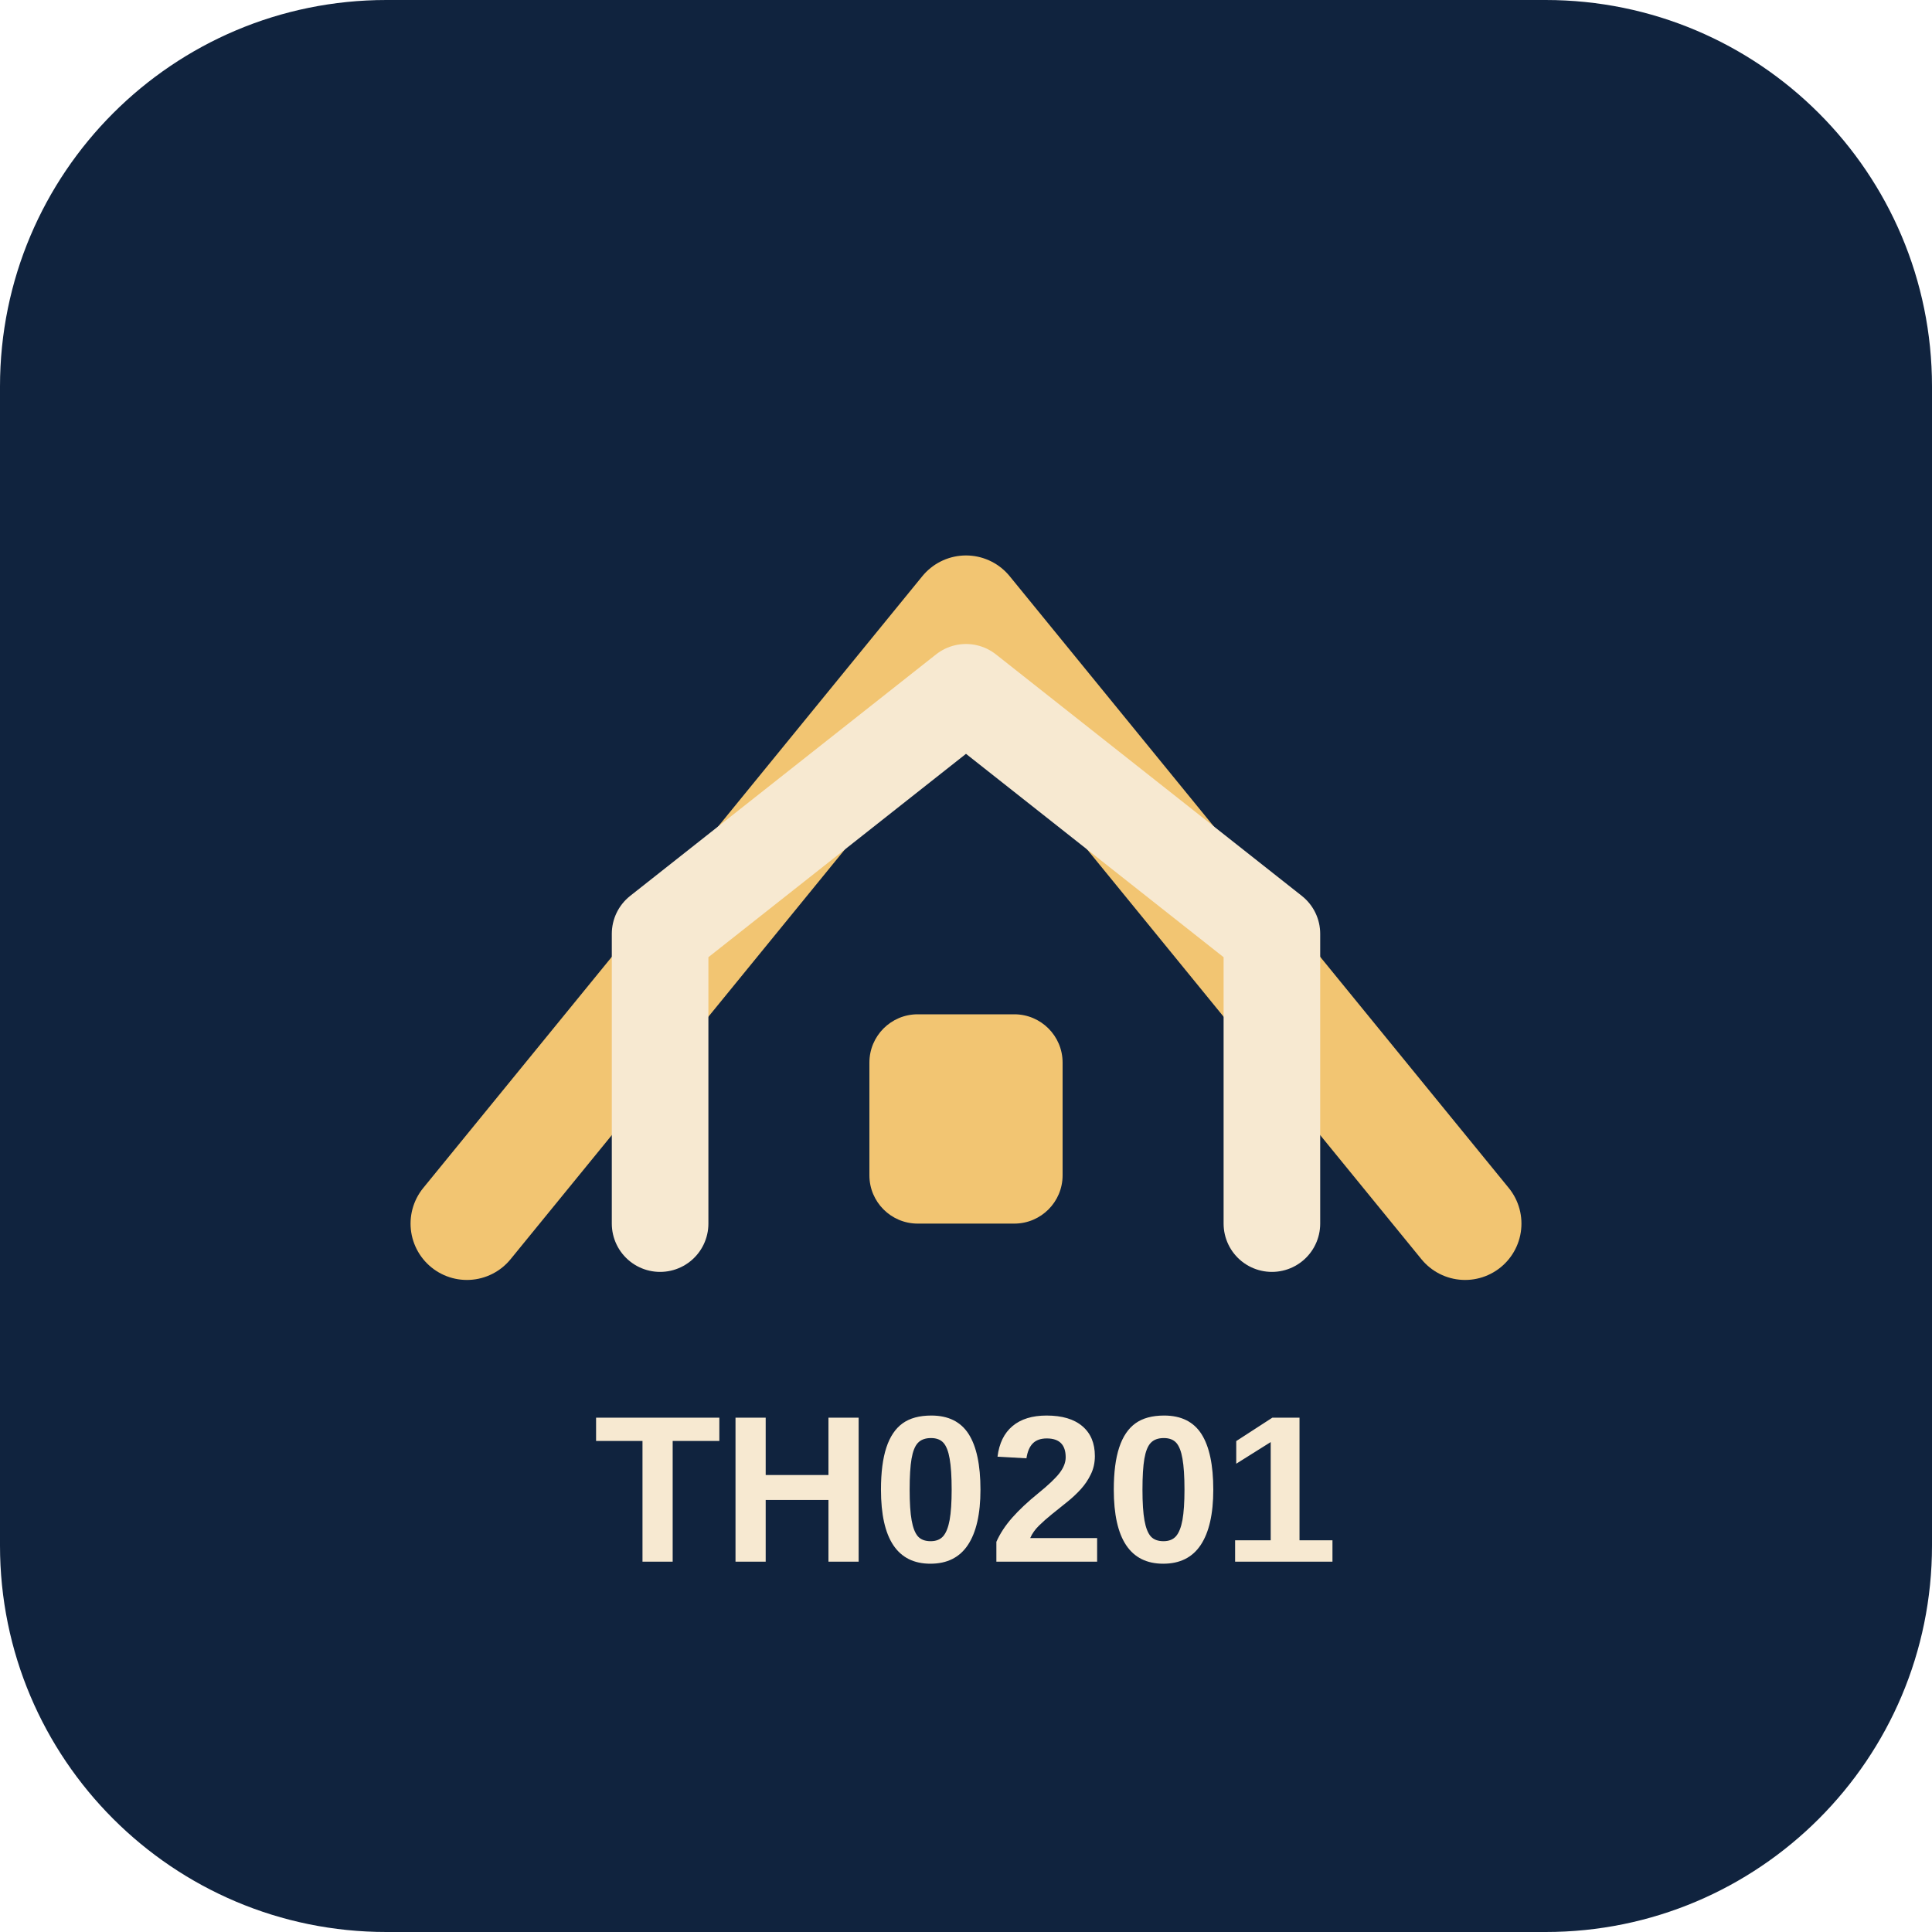
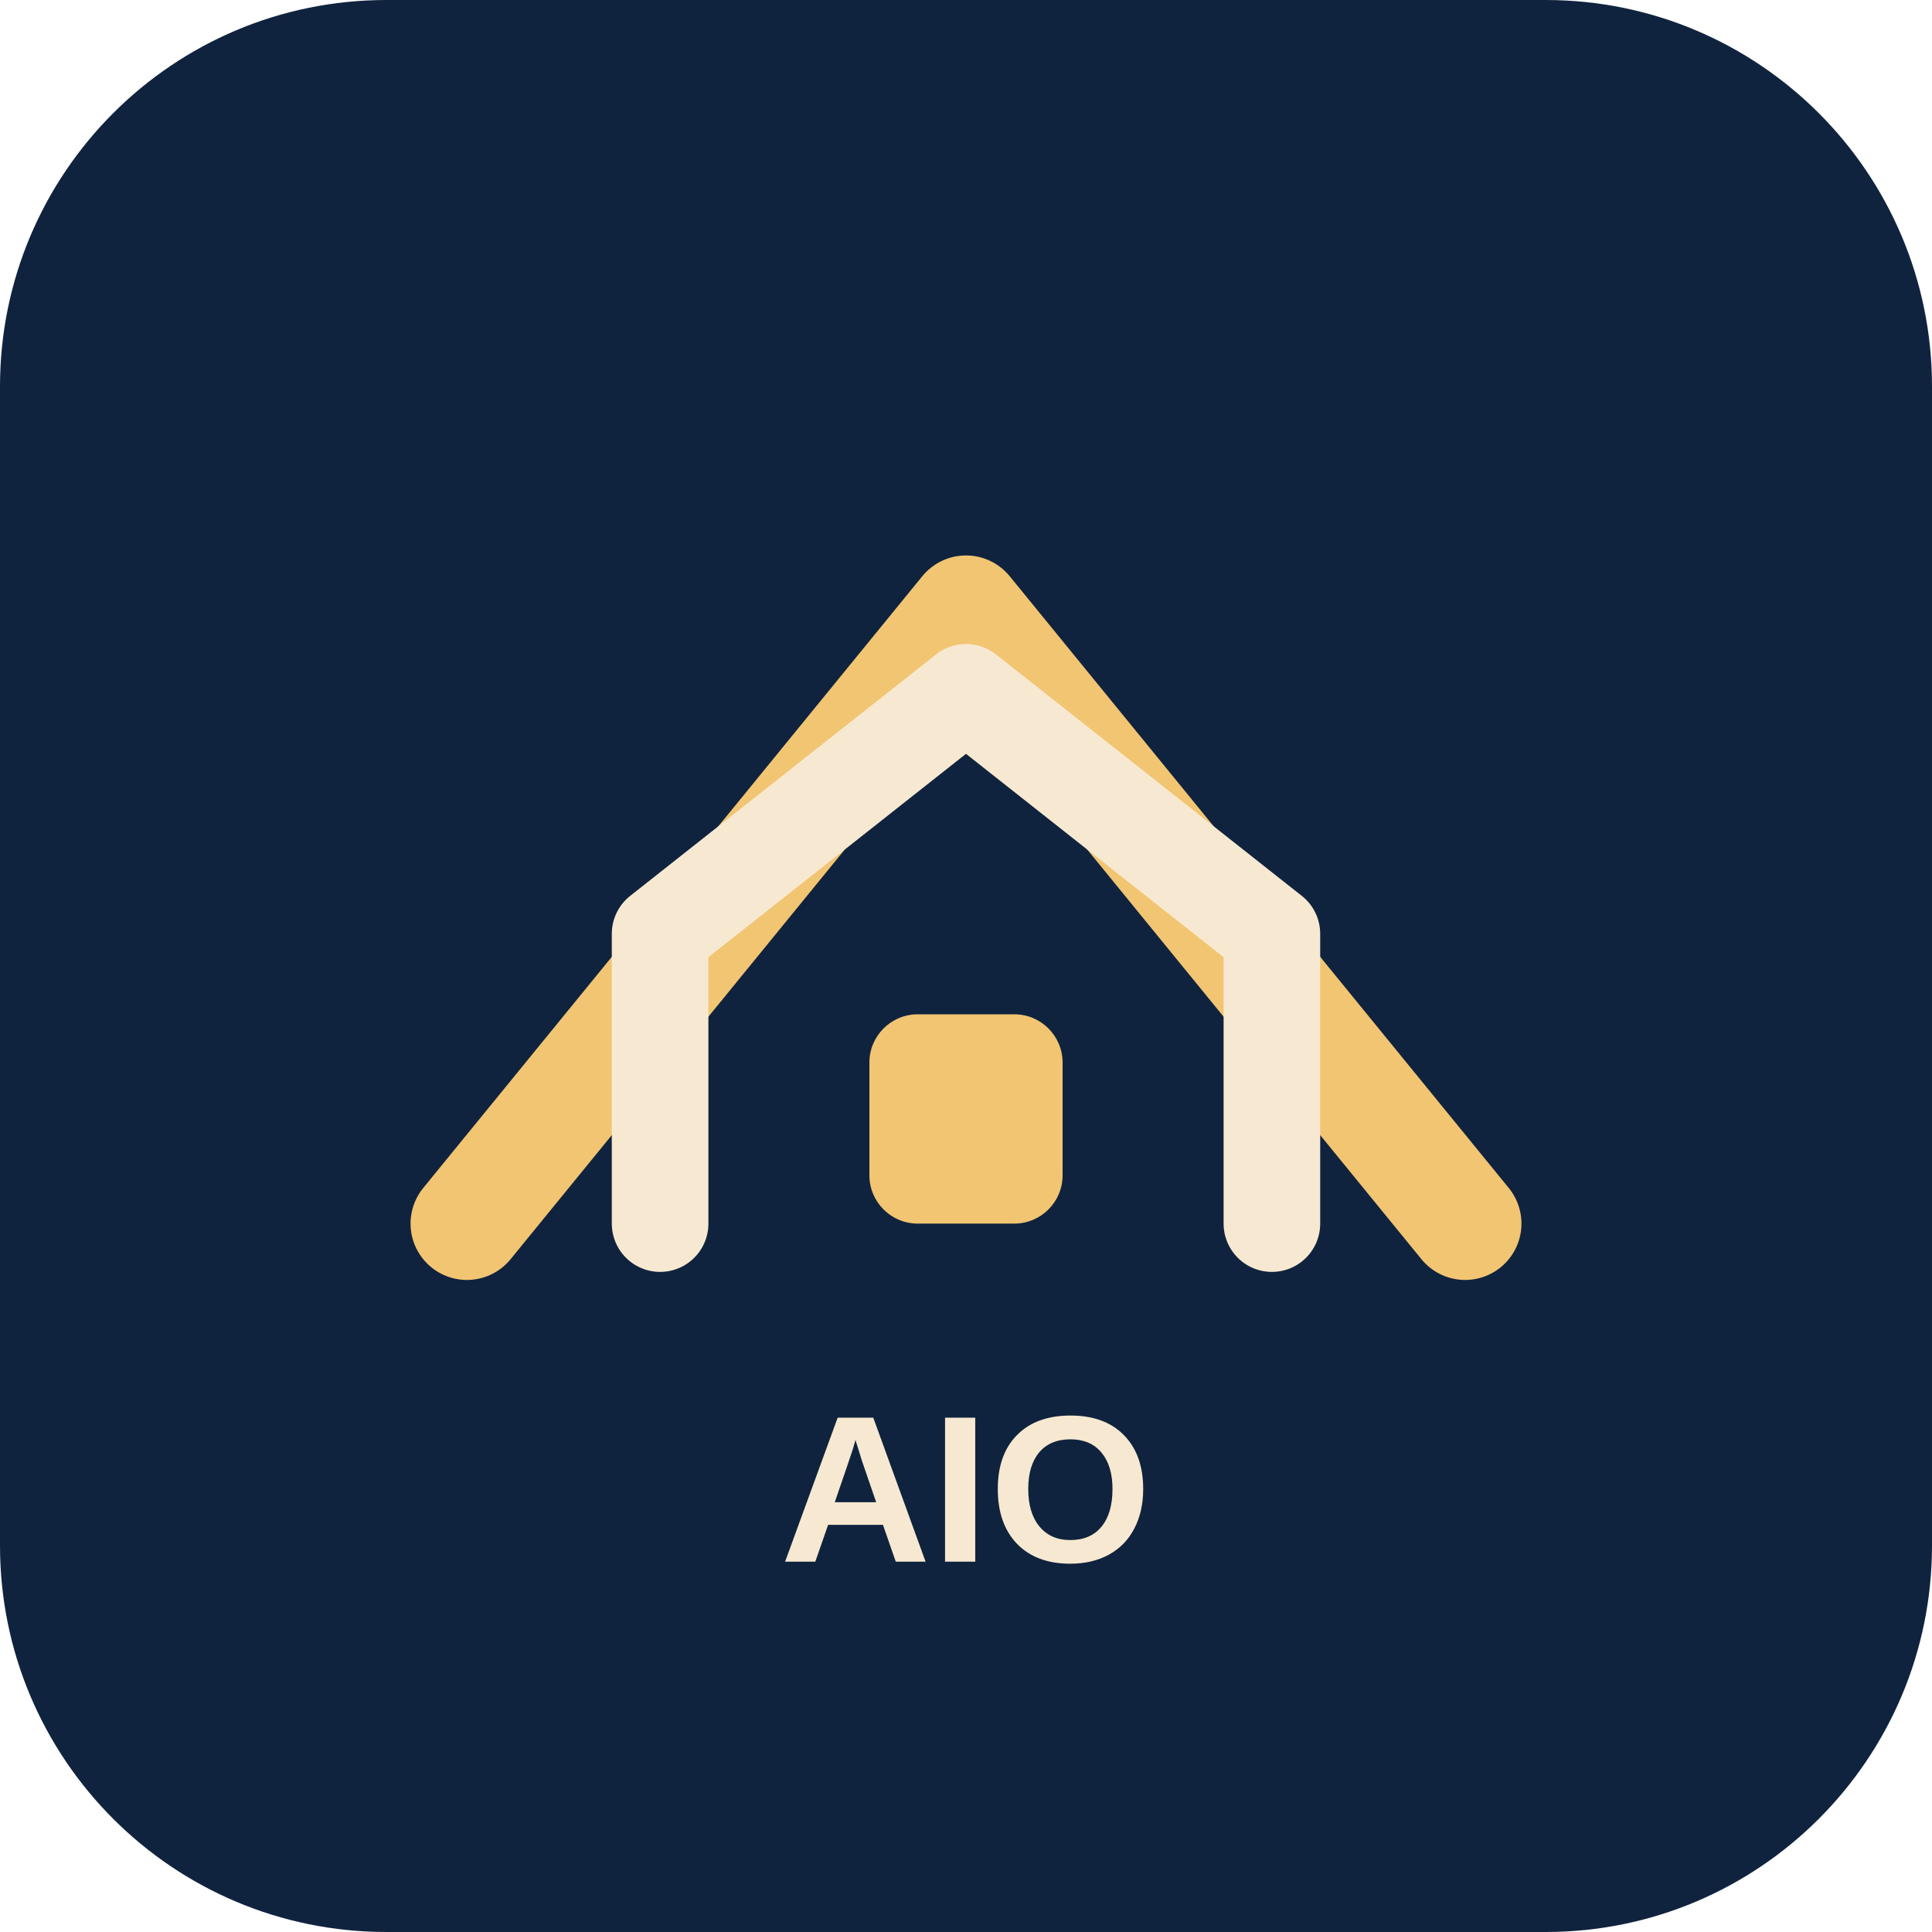
<svg xmlns="http://www.w3.org/2000/svg" width="240" height="240" viewBox="0 0 240 240" fill="none">
  <rect width="240" height="240" rx="48" fill="#10233E" />
  <path d="M58 152L120 76L182 152" stroke="#F2C572" stroke-width="14" stroke-linecap="round" stroke-linejoin="round" />
  <path d="M82 152V116L120 86L158 116V152" stroke="#F7E9D1" stroke-width="12" stroke-linecap="round" stroke-linejoin="round" />
  <rect x="108" y="126" width="24" height="26" rx="6" fill="#F2C572" />
-   <text x="120" y="194" text-anchor="middle" fill="#F7E9D1" font-family="Segoe UI, Arial, sans-serif" font-size="26" font-weight="700">TH0201</text>
+   <text x="120" y="194" text-anchor="middle" fill="#F7E9D1" font-family="Segoe UI, Arial, sans-serif" font-size="26" font-weight="700">AIO</text>
</svg>
